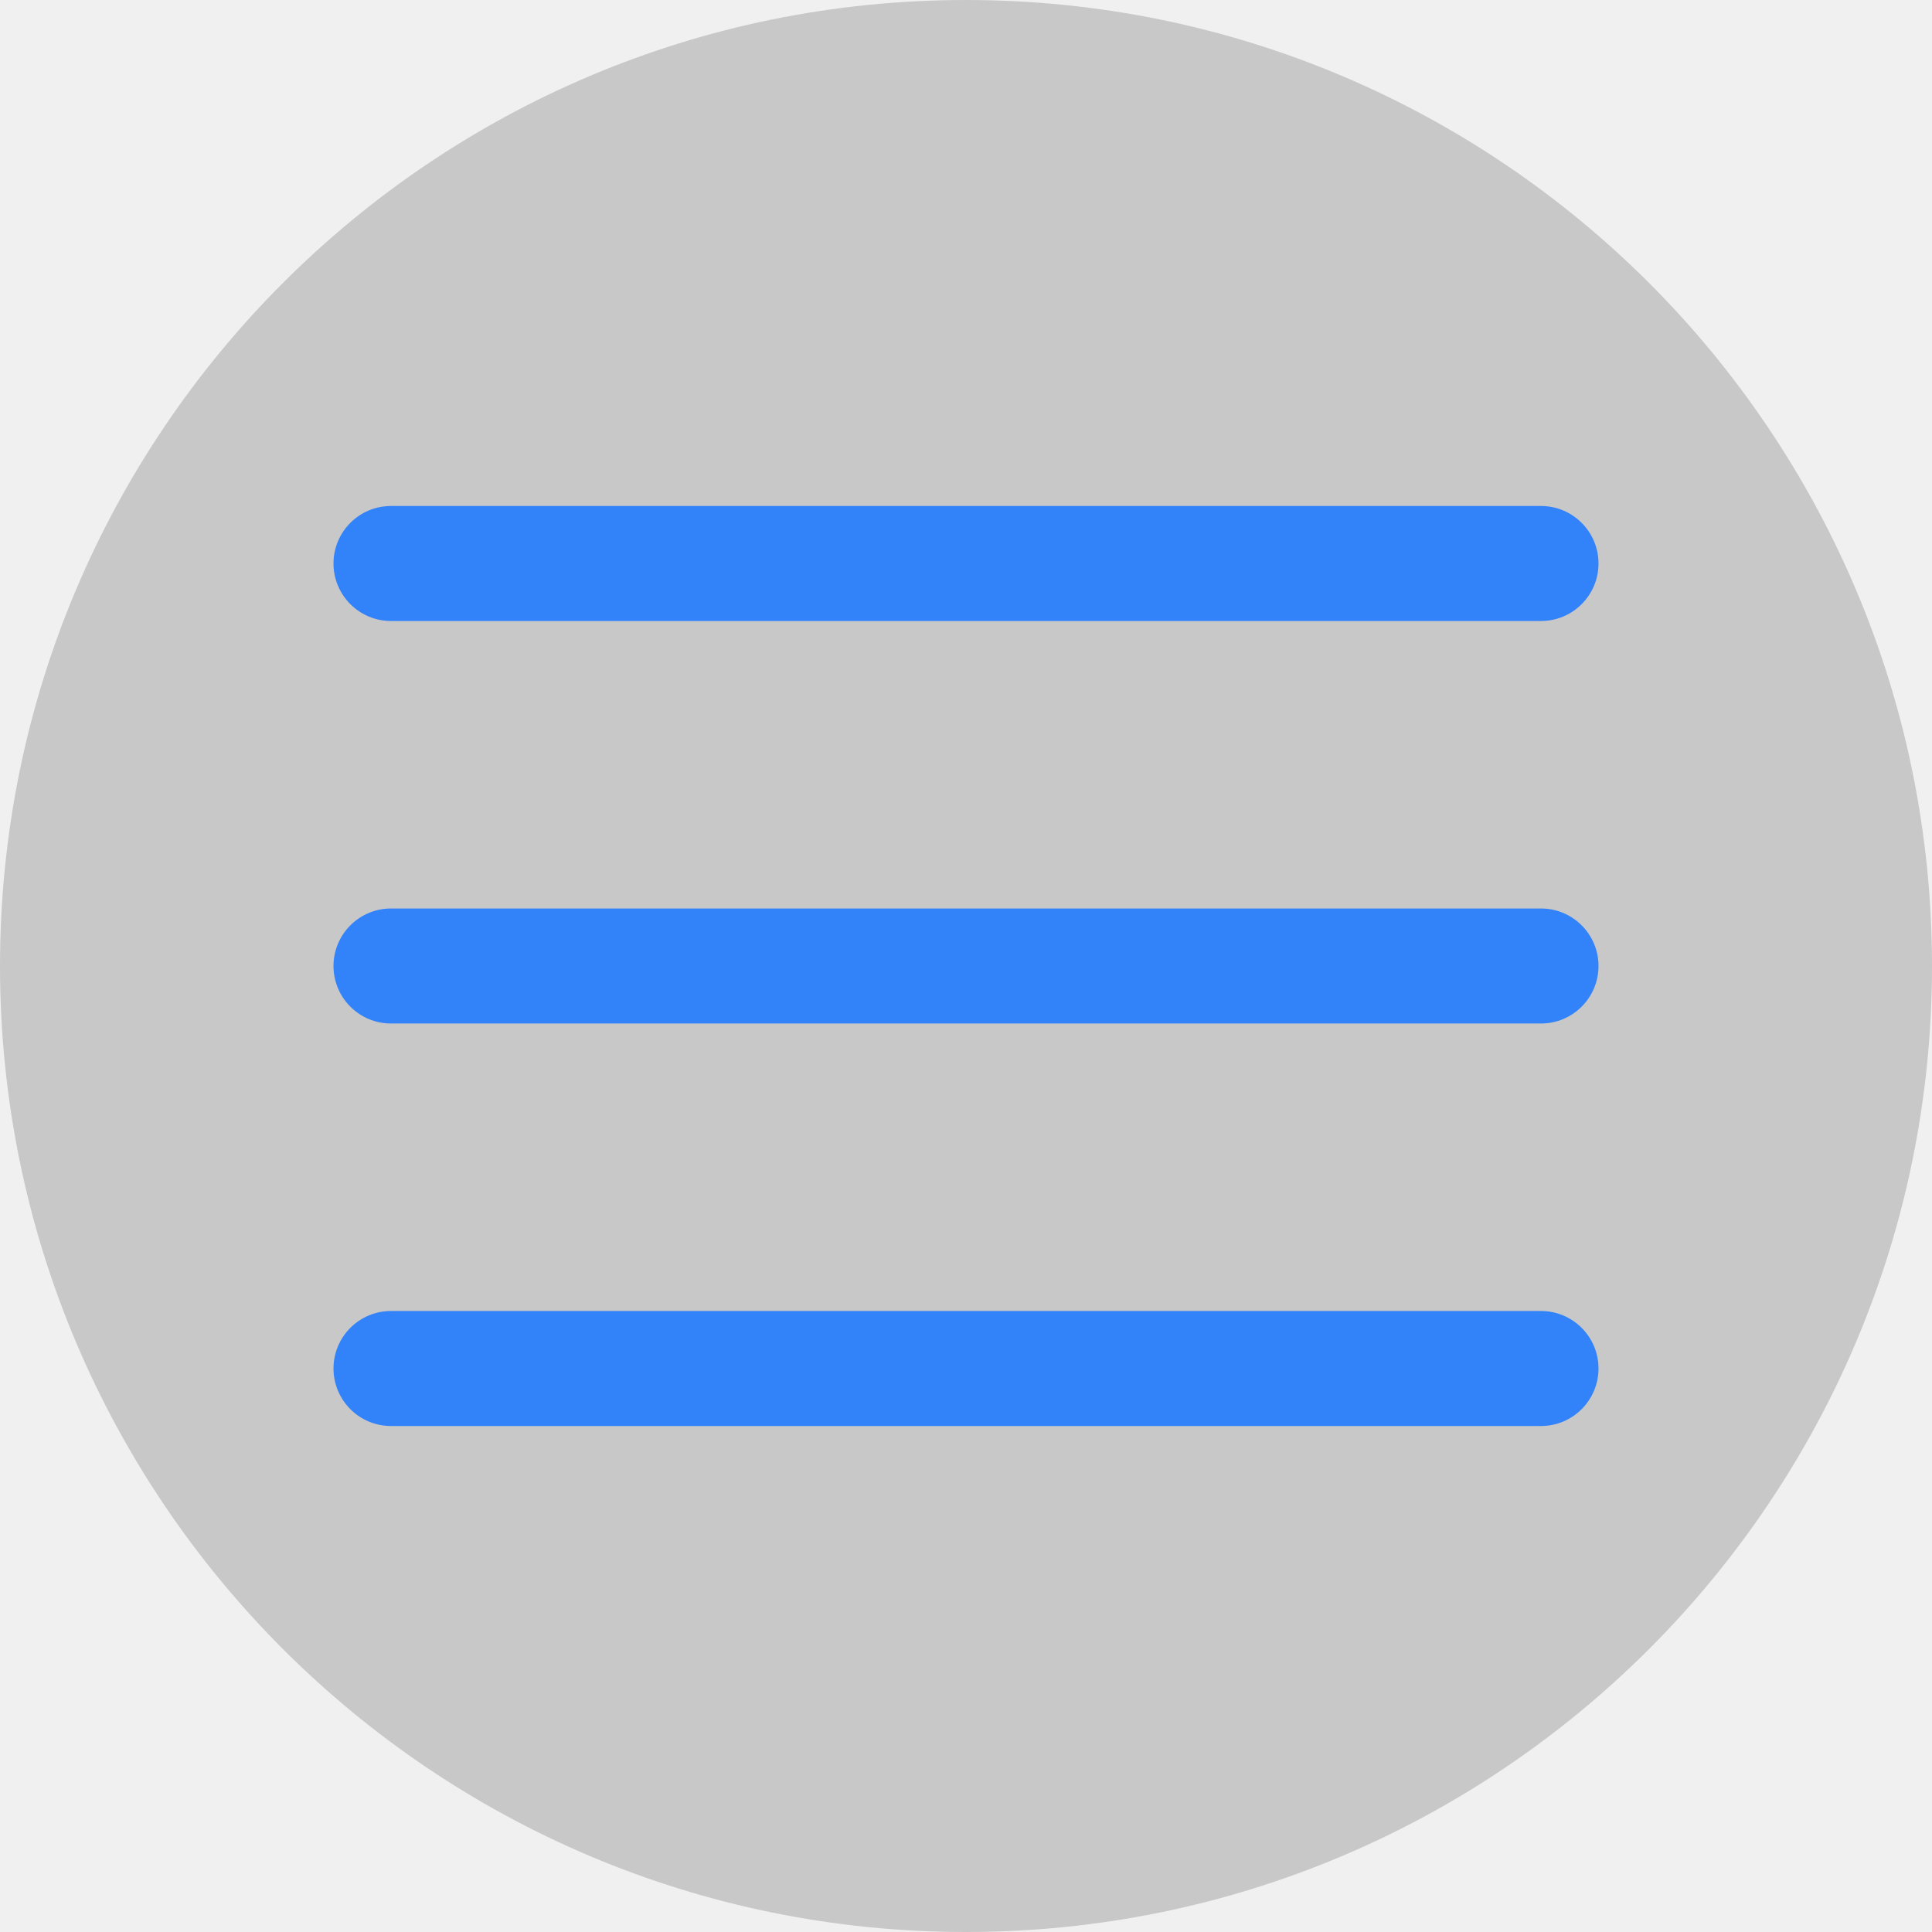
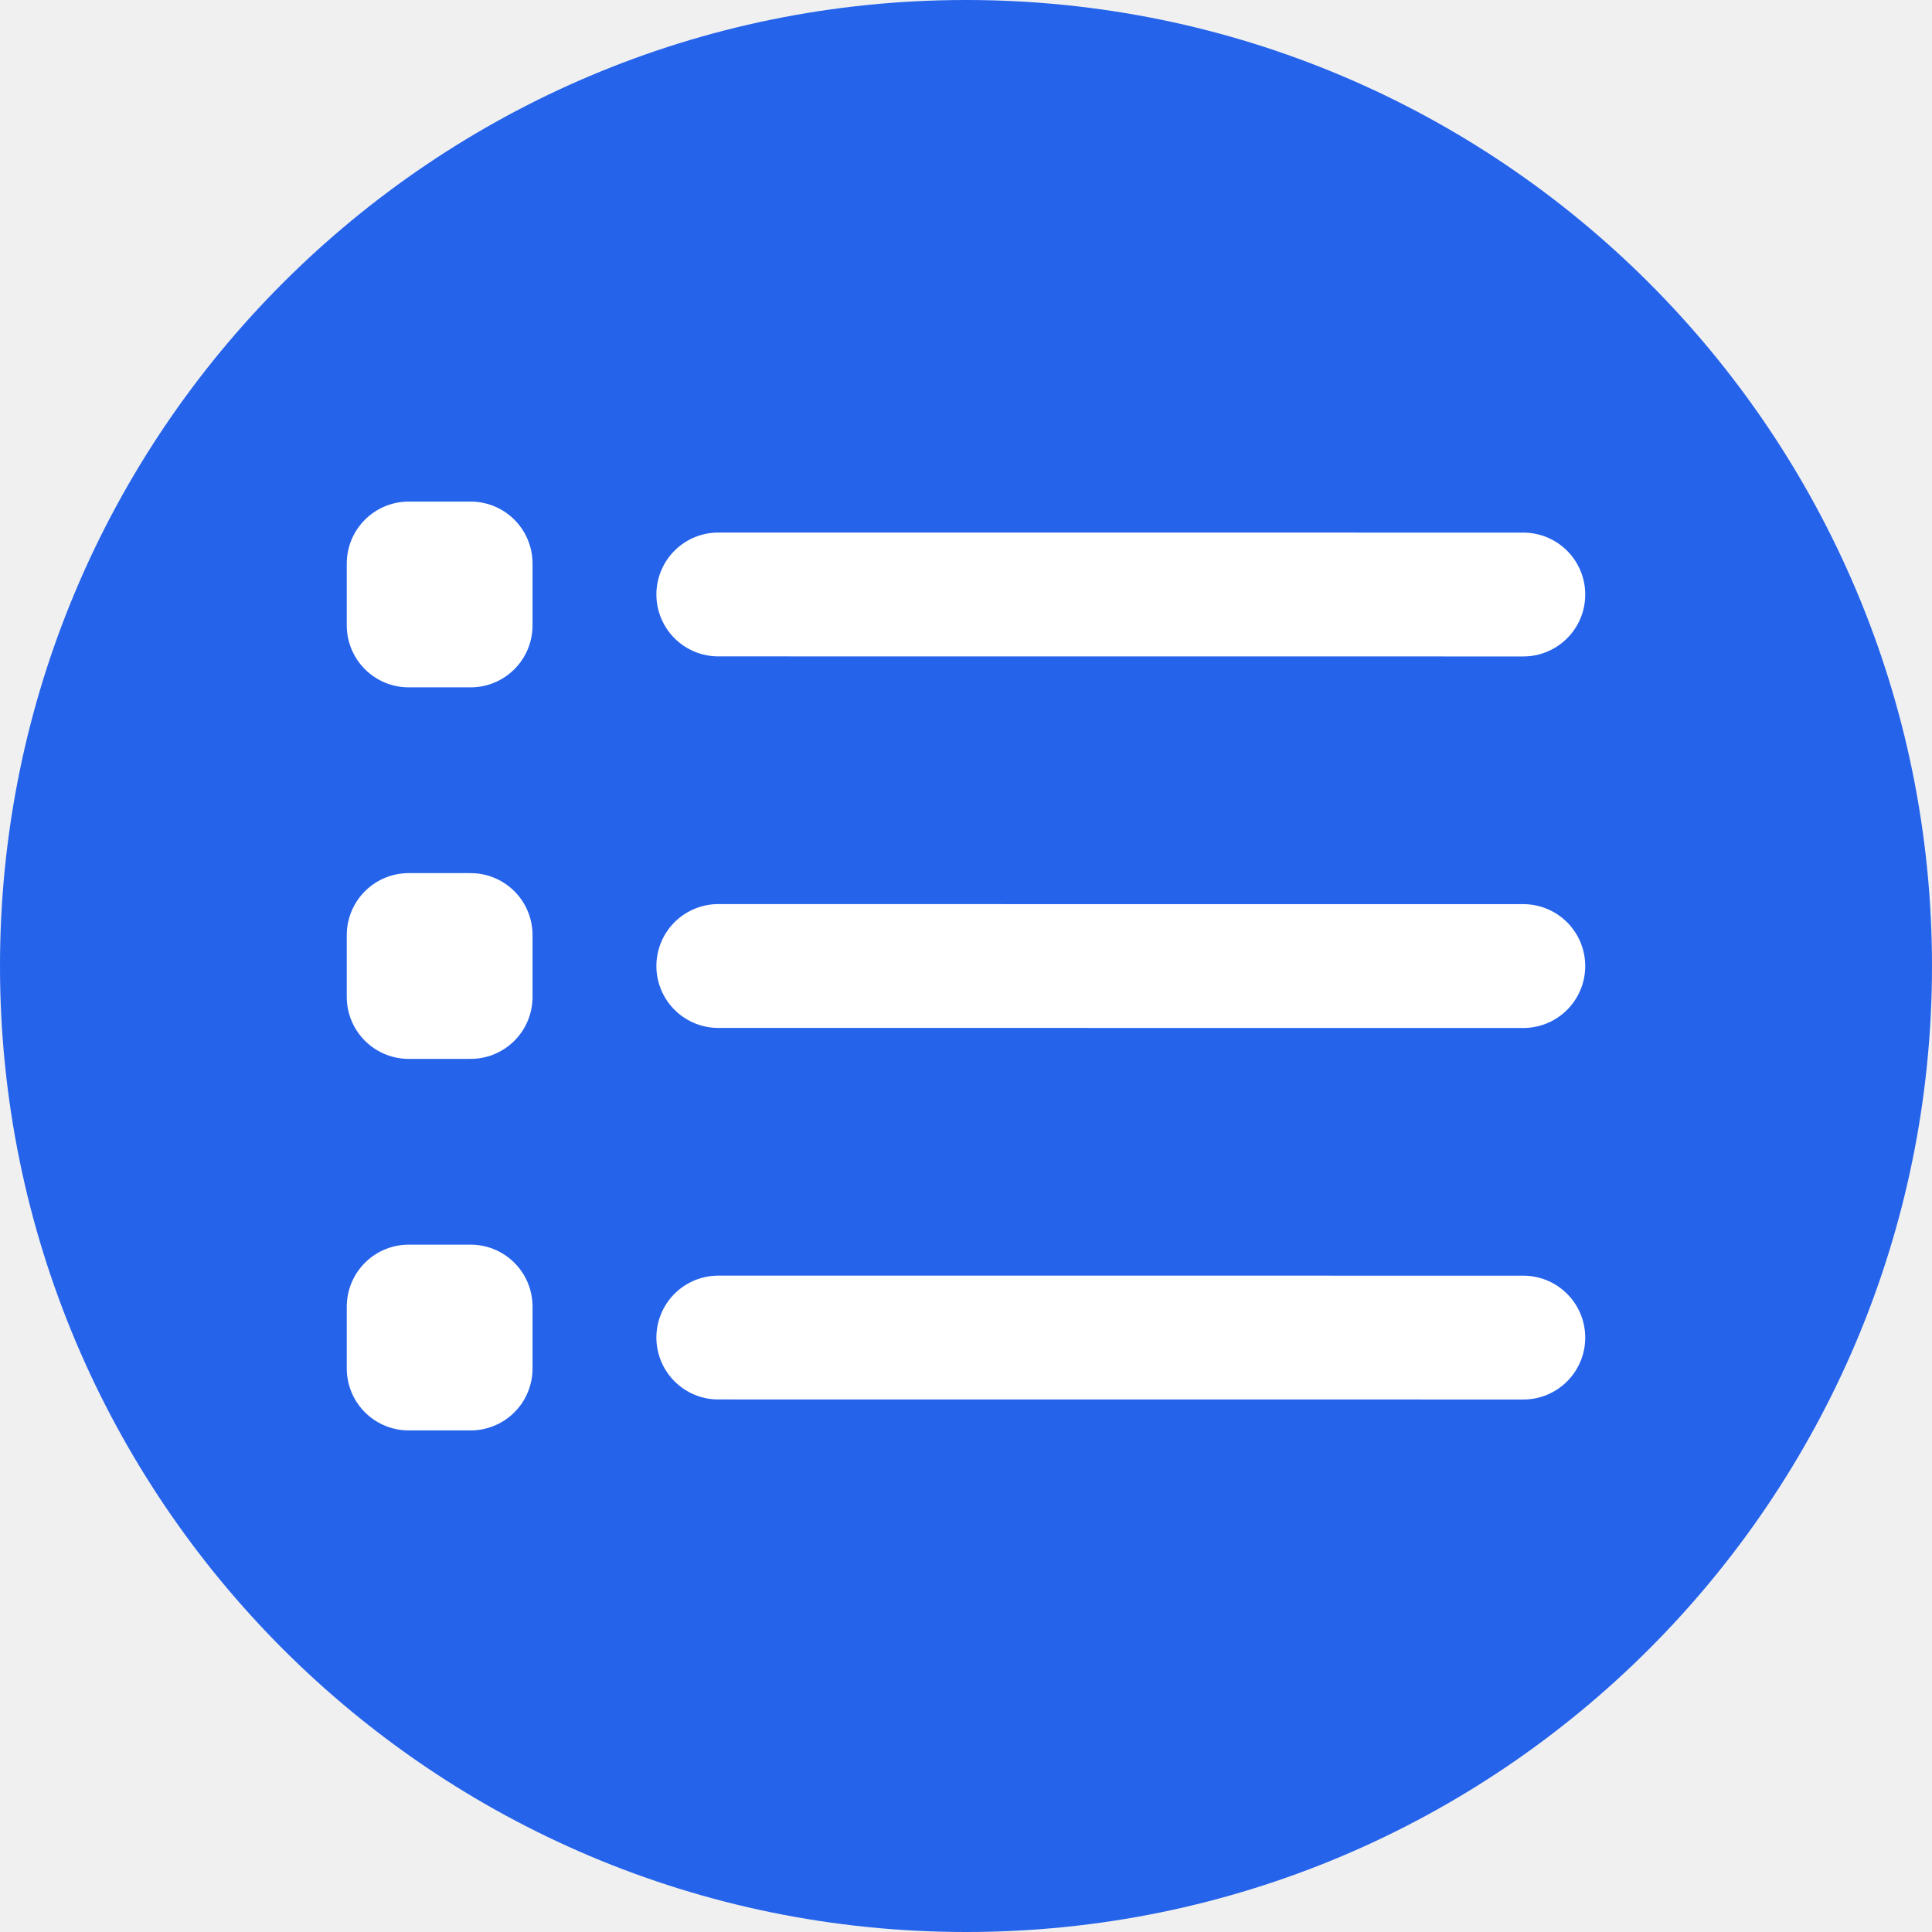
- <svg xmlns="http://www.w3.org/2000/svg" width="800px" height="800px" viewBox="-2.8 -2.8 33.60 33.60" fill="none">
+ <svg xmlns="http://www.w3.org/2000/svg" width="800px" height="800px" viewBox="-3.6 -3.6 31.20 31.20" fill="none">
  <g id="SVGRepo_bgCarrier" stroke-width="0">
-     <rect x="-2.8" y="-2.8" width="33.60" height="33.60" rx="16.8" fill="#c8c8c8" strokewidth="0" />
+     <rect x="-3.6" y="-3.6" width="31.20" height="31.20" rx="15.6" fill="#2563eb" strokewidth="0" />
  </g>
  <g id="SVGRepo_tracerCarrier" stroke-linecap="round" stroke-linejoin="round" />
  <g id="SVGRepo_iconCarrier">
-     <path d="M3 7C3 6.448 3.448 6 4 6H24C24.552 6 25 6.448 25 7C25 7.552 24.552 8 24 8H4C3.448 8 3 7.552 3 7Z" fill="#3282fa" />
-     <path d="M3 14C3 13.448 3.448 13 4 13H24C24.552 13 25 13.448 25 14C25 14.552 24.552 15 24 15H4C3.448 15 3 14.552 3 14Z" fill="#3282fa" />
-     <path d="M4 20C3.448 20 3 20.448 3 21C3 21.552 3.448 22 4 22H24C24.552 22 25 21.552 25 21C25 20.448 24.552 20 24 20H4Z" fill="#3282fa" />
+     <path d="M8 6L21 6.001M8 12L21 12.001M8 18L21 18.001M3 6.5H4V5.5H3V6.5ZM3 12.5H4V11.5H3V12.5ZM3 18.5H4V17.5H3V18.5Z" stroke="#ffffff" stroke-width="2" stroke-linecap="round" stroke-linejoin="round" />
  </g>
</svg>
